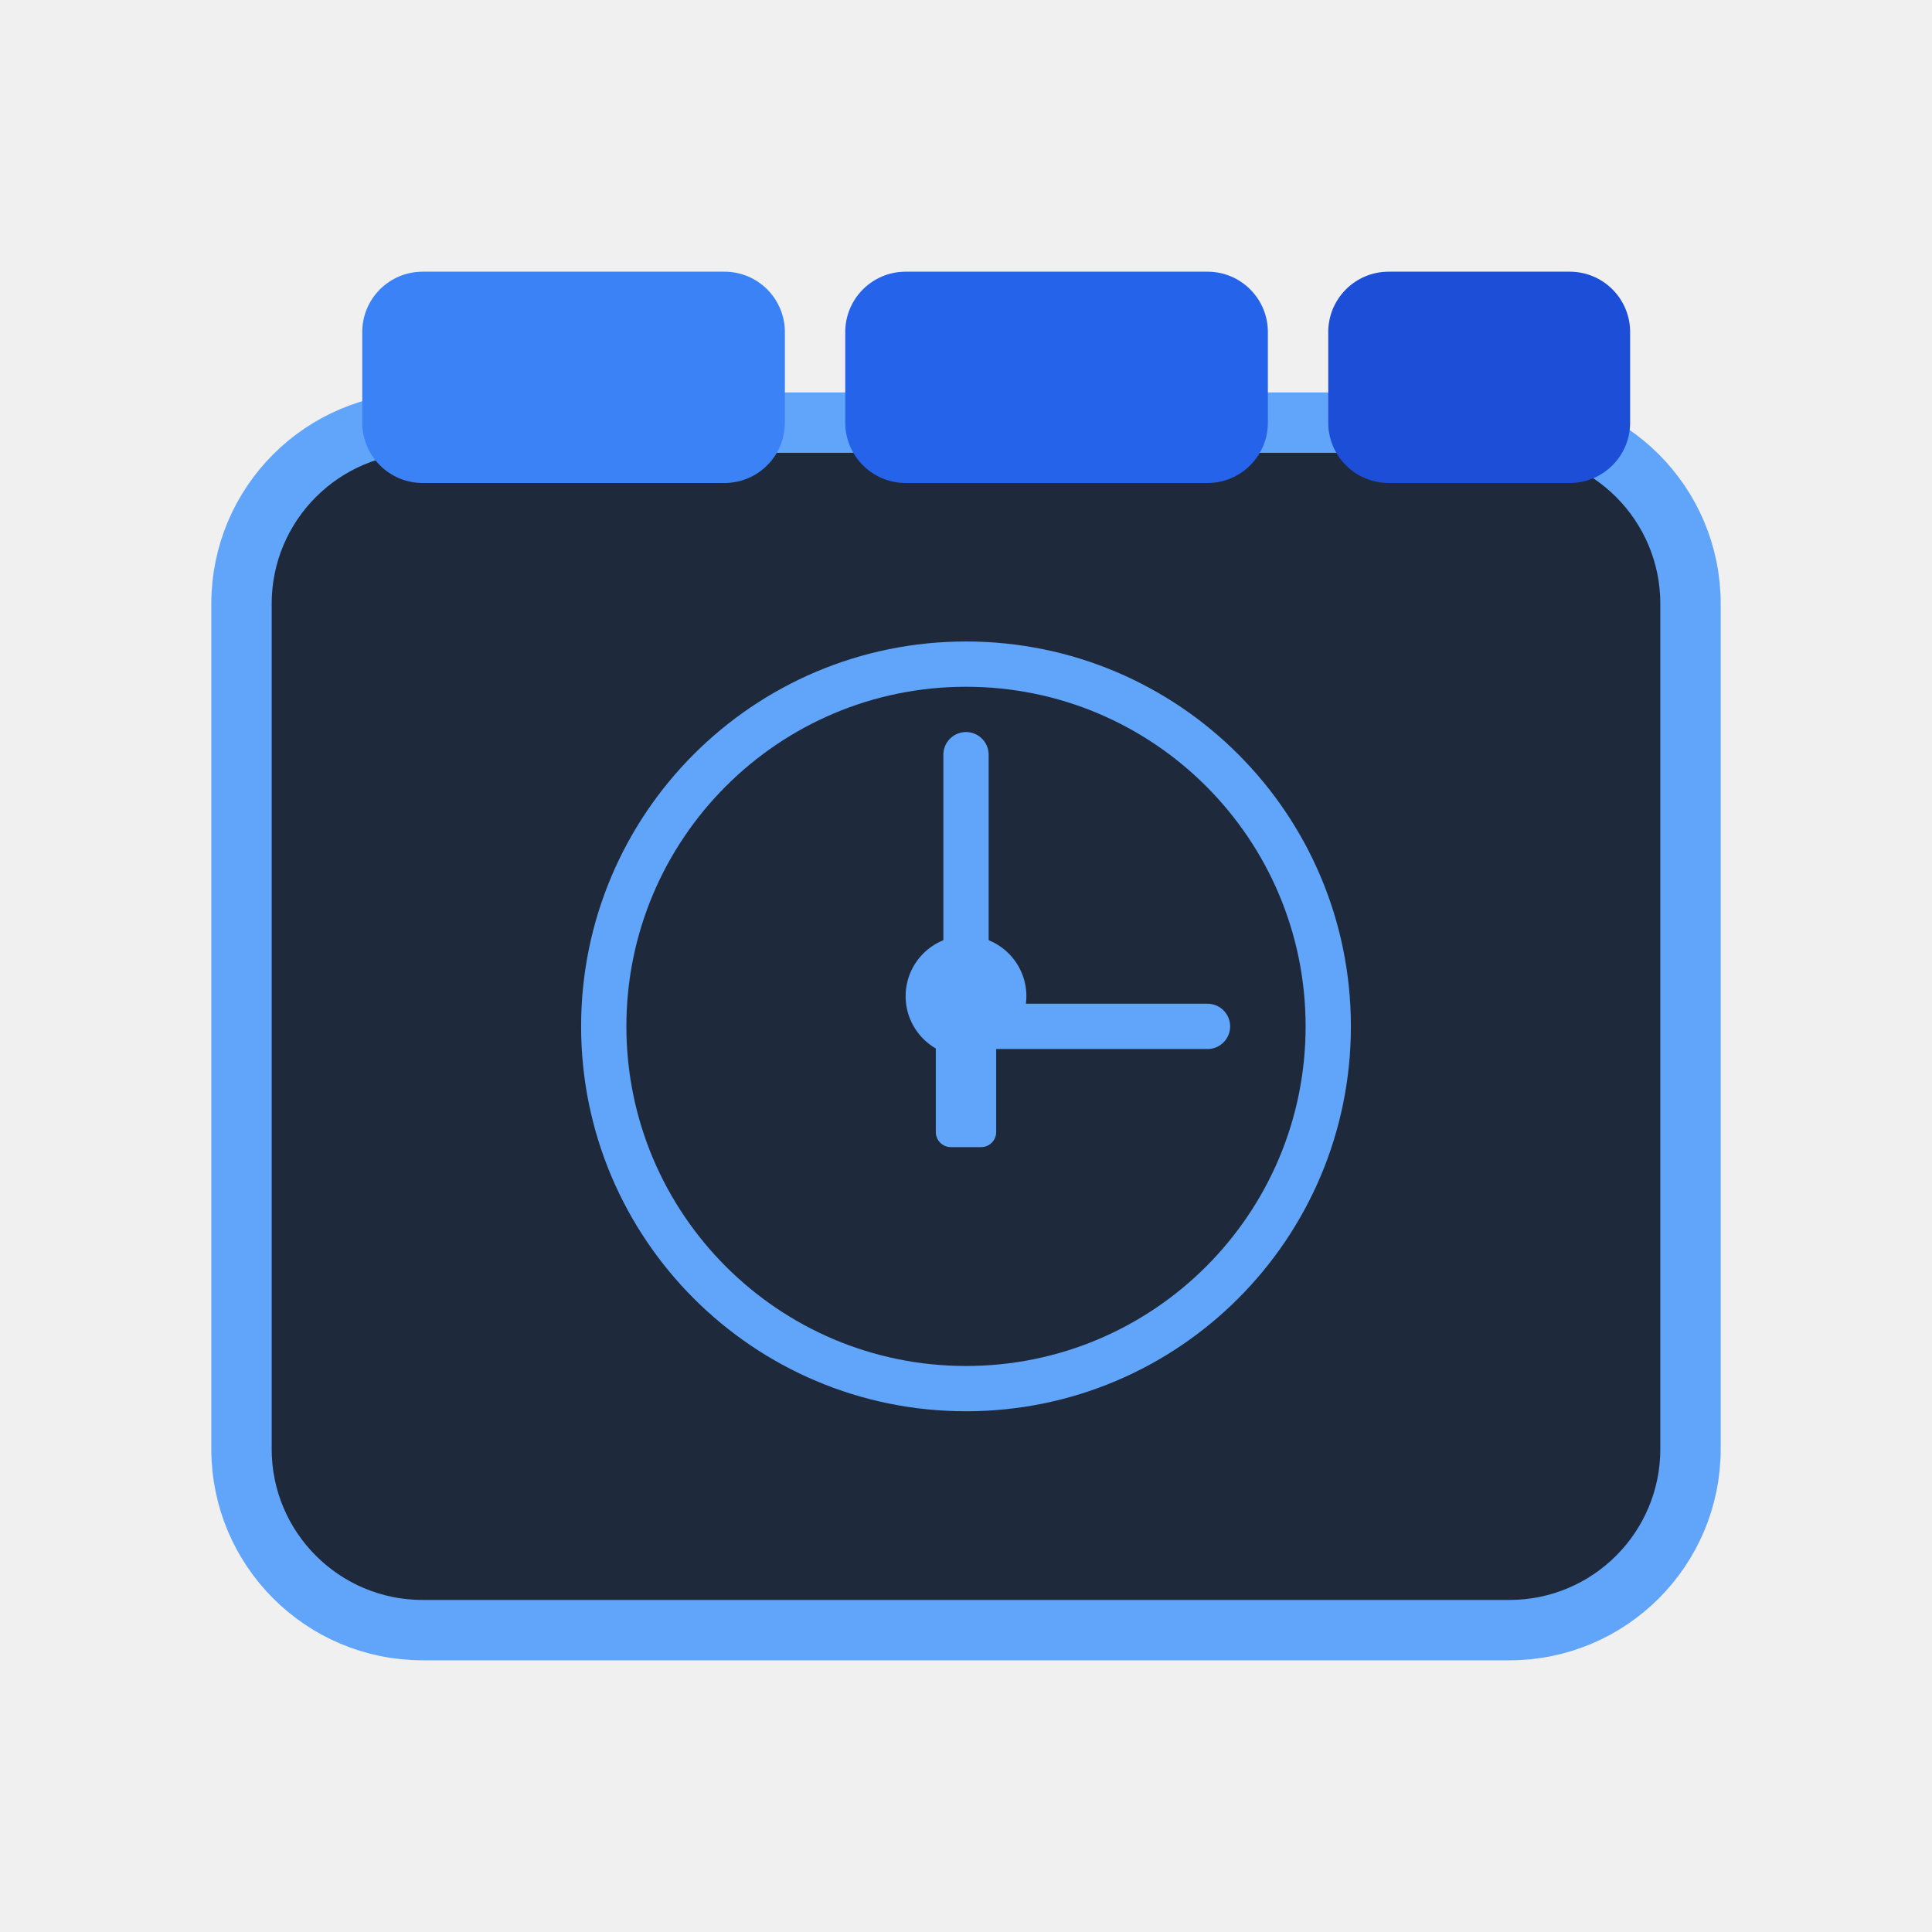
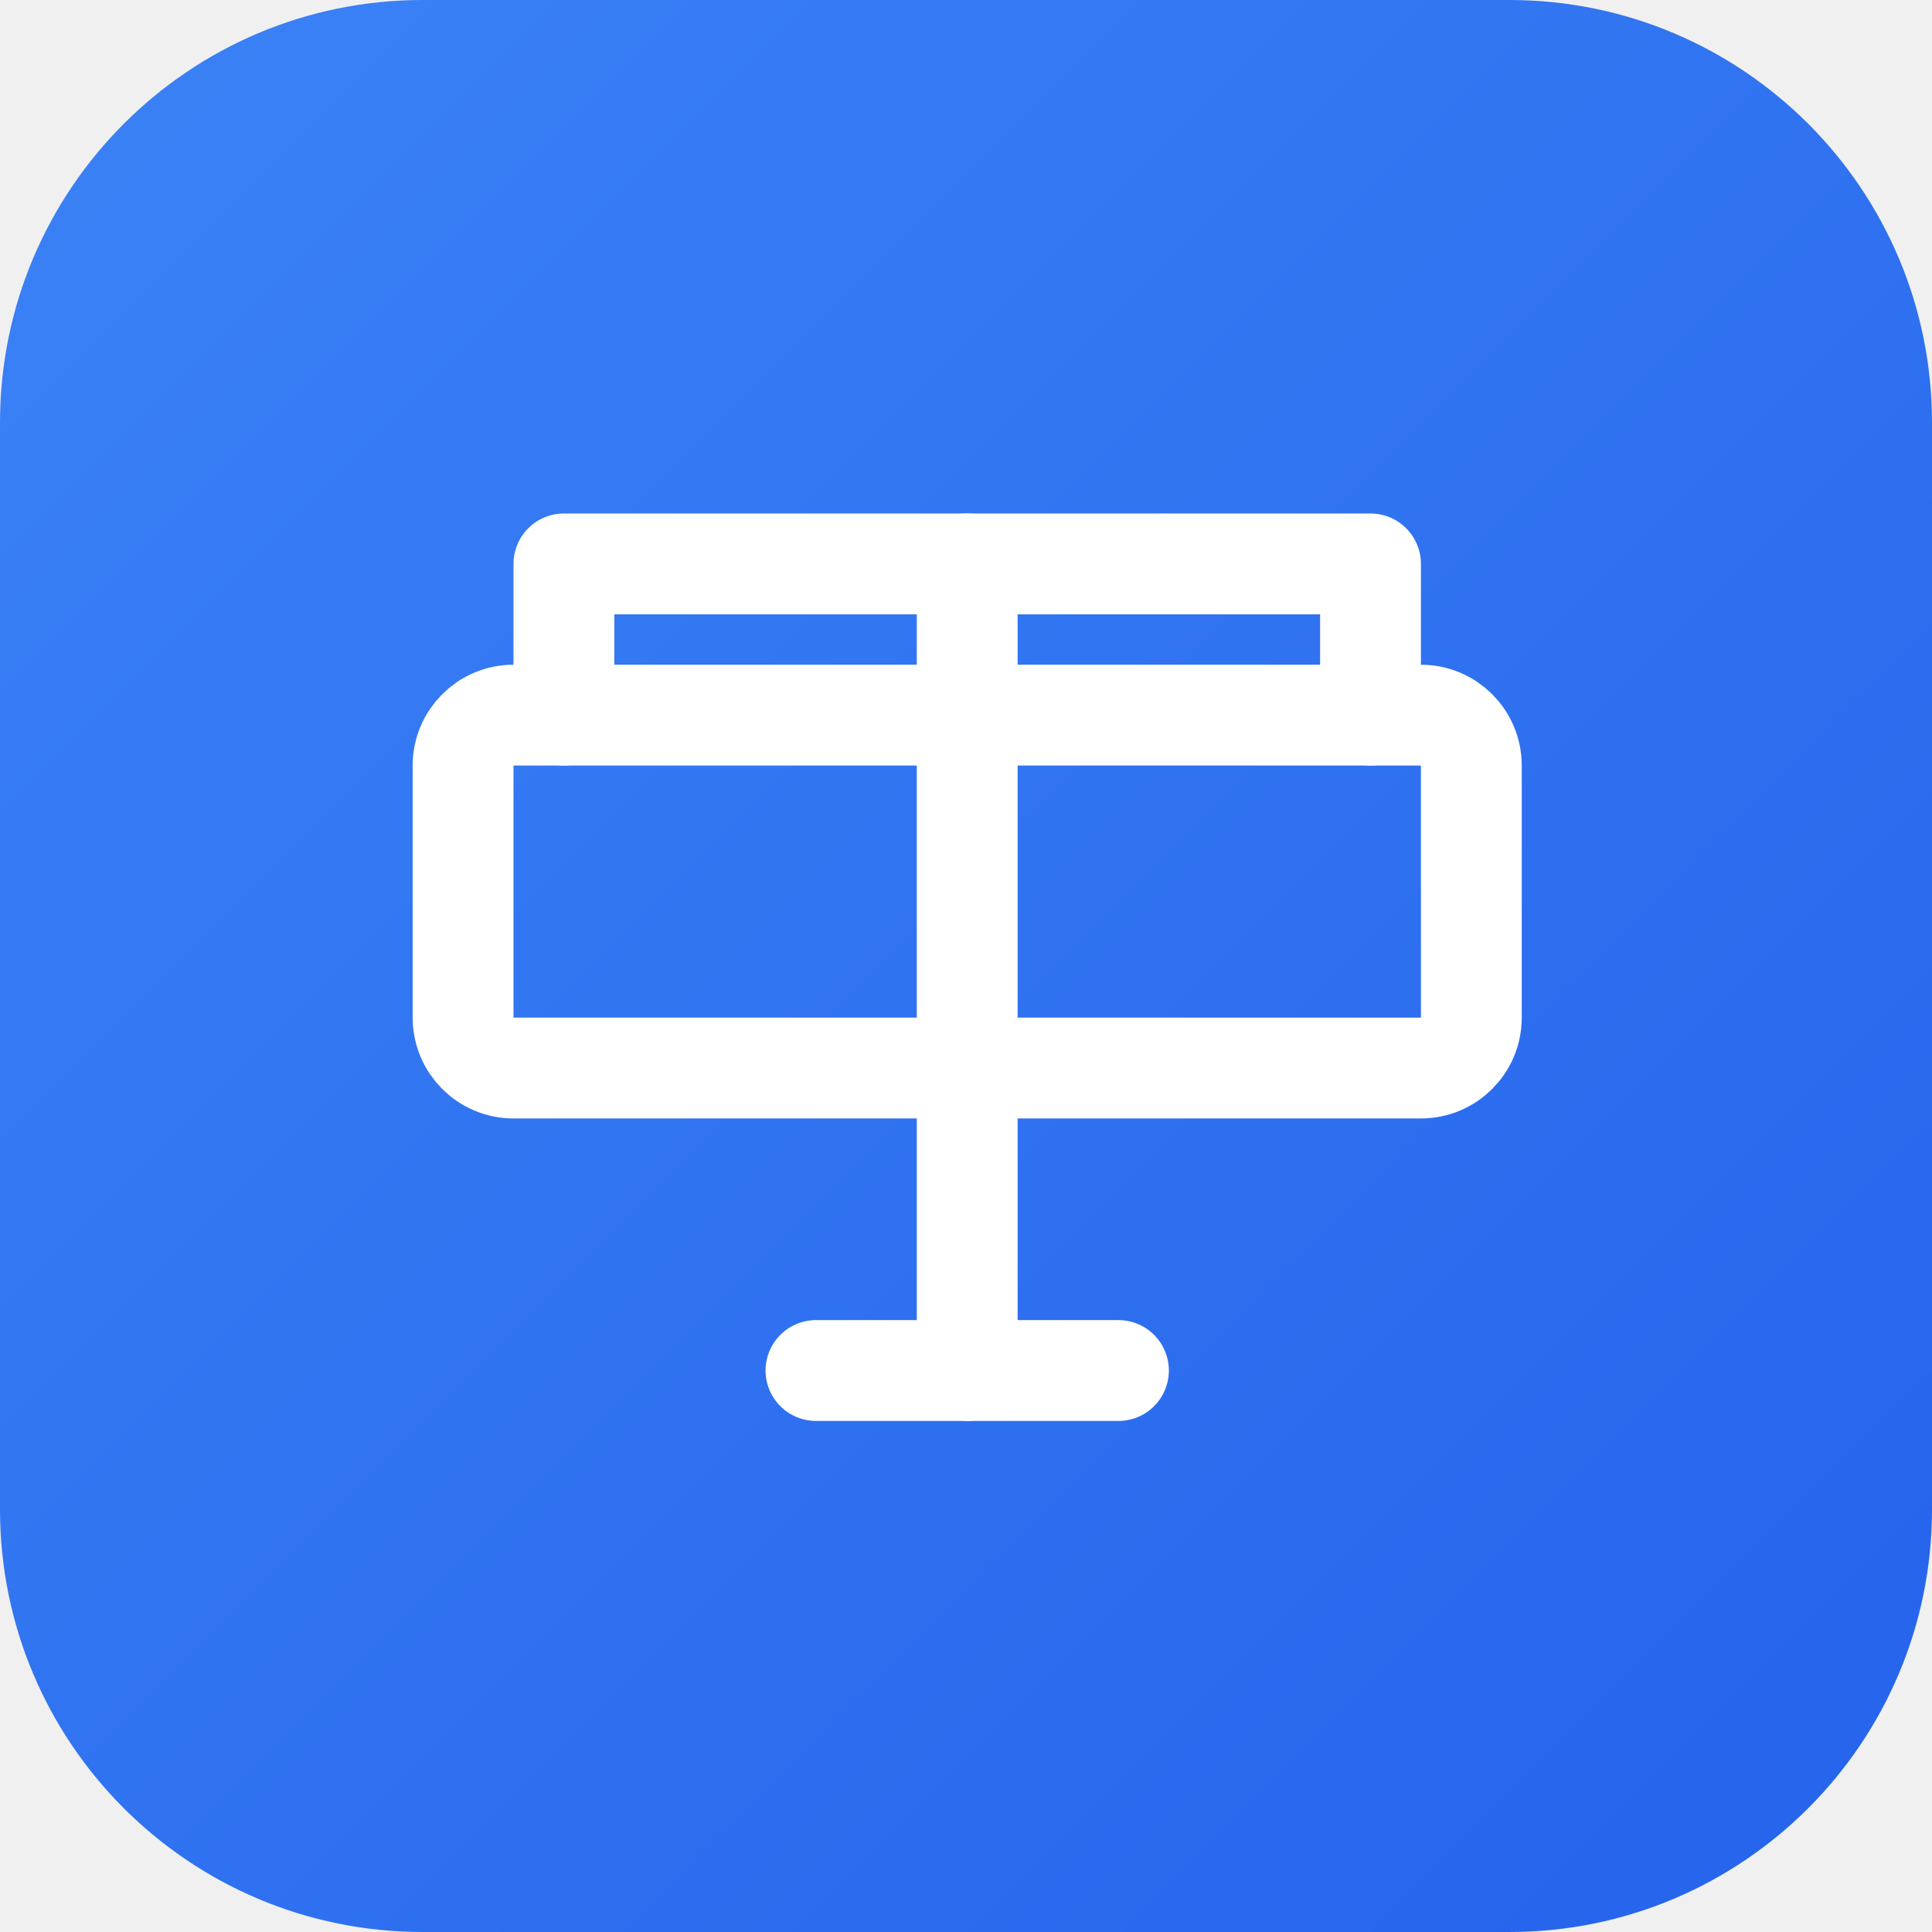
- <svg xmlns="http://www.w3.org/2000/svg" viewBox="0 0 128 128" fill="none">
-   <rect x="16" y="28" width="96" height="80" rx="12" fill="#1e293b" stroke="#60a5fa" stroke-width="4" />
-   <circle cx="64" cy="68" r="24" stroke="#60a5fa" stroke-width="3" fill="none" />
-   <line x1="64" y1="50" x2="64" y2="68" stroke="#60a5fa" stroke-width="3" stroke-linecap="round" />
-   <line x1="64" y1="68" x2="80" y2="68" stroke="#60a5fa" stroke-width="3" stroke-linecap="round" />
-   <rect x="24" y="18" width="28" height="14" rx="4" fill="#3b82f6" />
-   <rect x="56" y="18" width="28" height="14" rx="4" fill="#2563eb" />
-   <rect x="88" y="18" width="20" height="14" rx="4" fill="#1d4ed8" />
-   <circle cx="64" cy="66" r="4" fill="#60a5fa" />
-   <rect x="62" y="66" width="4" height="10" rx="1" fill="#60a5fa" />
+ <svg xmlns="http://www.w3.org/2000/svg" width="128" height="128" viewBox="0 0 128 128">
+   <defs>
+     <linearGradient id="grad" x1="0" y1="0" x2="128" y2="128" gradientUnits="userSpaceOnUse">
+       <stop offset="0%" stop-color="#3b82f6" />
+       <stop offset="100%" stop-color="#2563eb" />
+     </linearGradient>
+   </defs>
+   <rect width="128" height="128" rx="28" fill="url(#grad)" />
+   <g transform="translate(24,24) scale(3.34)" stroke="white" stroke-width="2" stroke-linecap="round" stroke-linejoin="round" fill="none">
+     <path d="M4 7V4h16v3" />
+     <path d="M9 20h6" />
+     <path d="M12 4v16" />
+     <rect x="2" y="7" width="20" height="7" rx="1" />
+   </g>
</svg>
